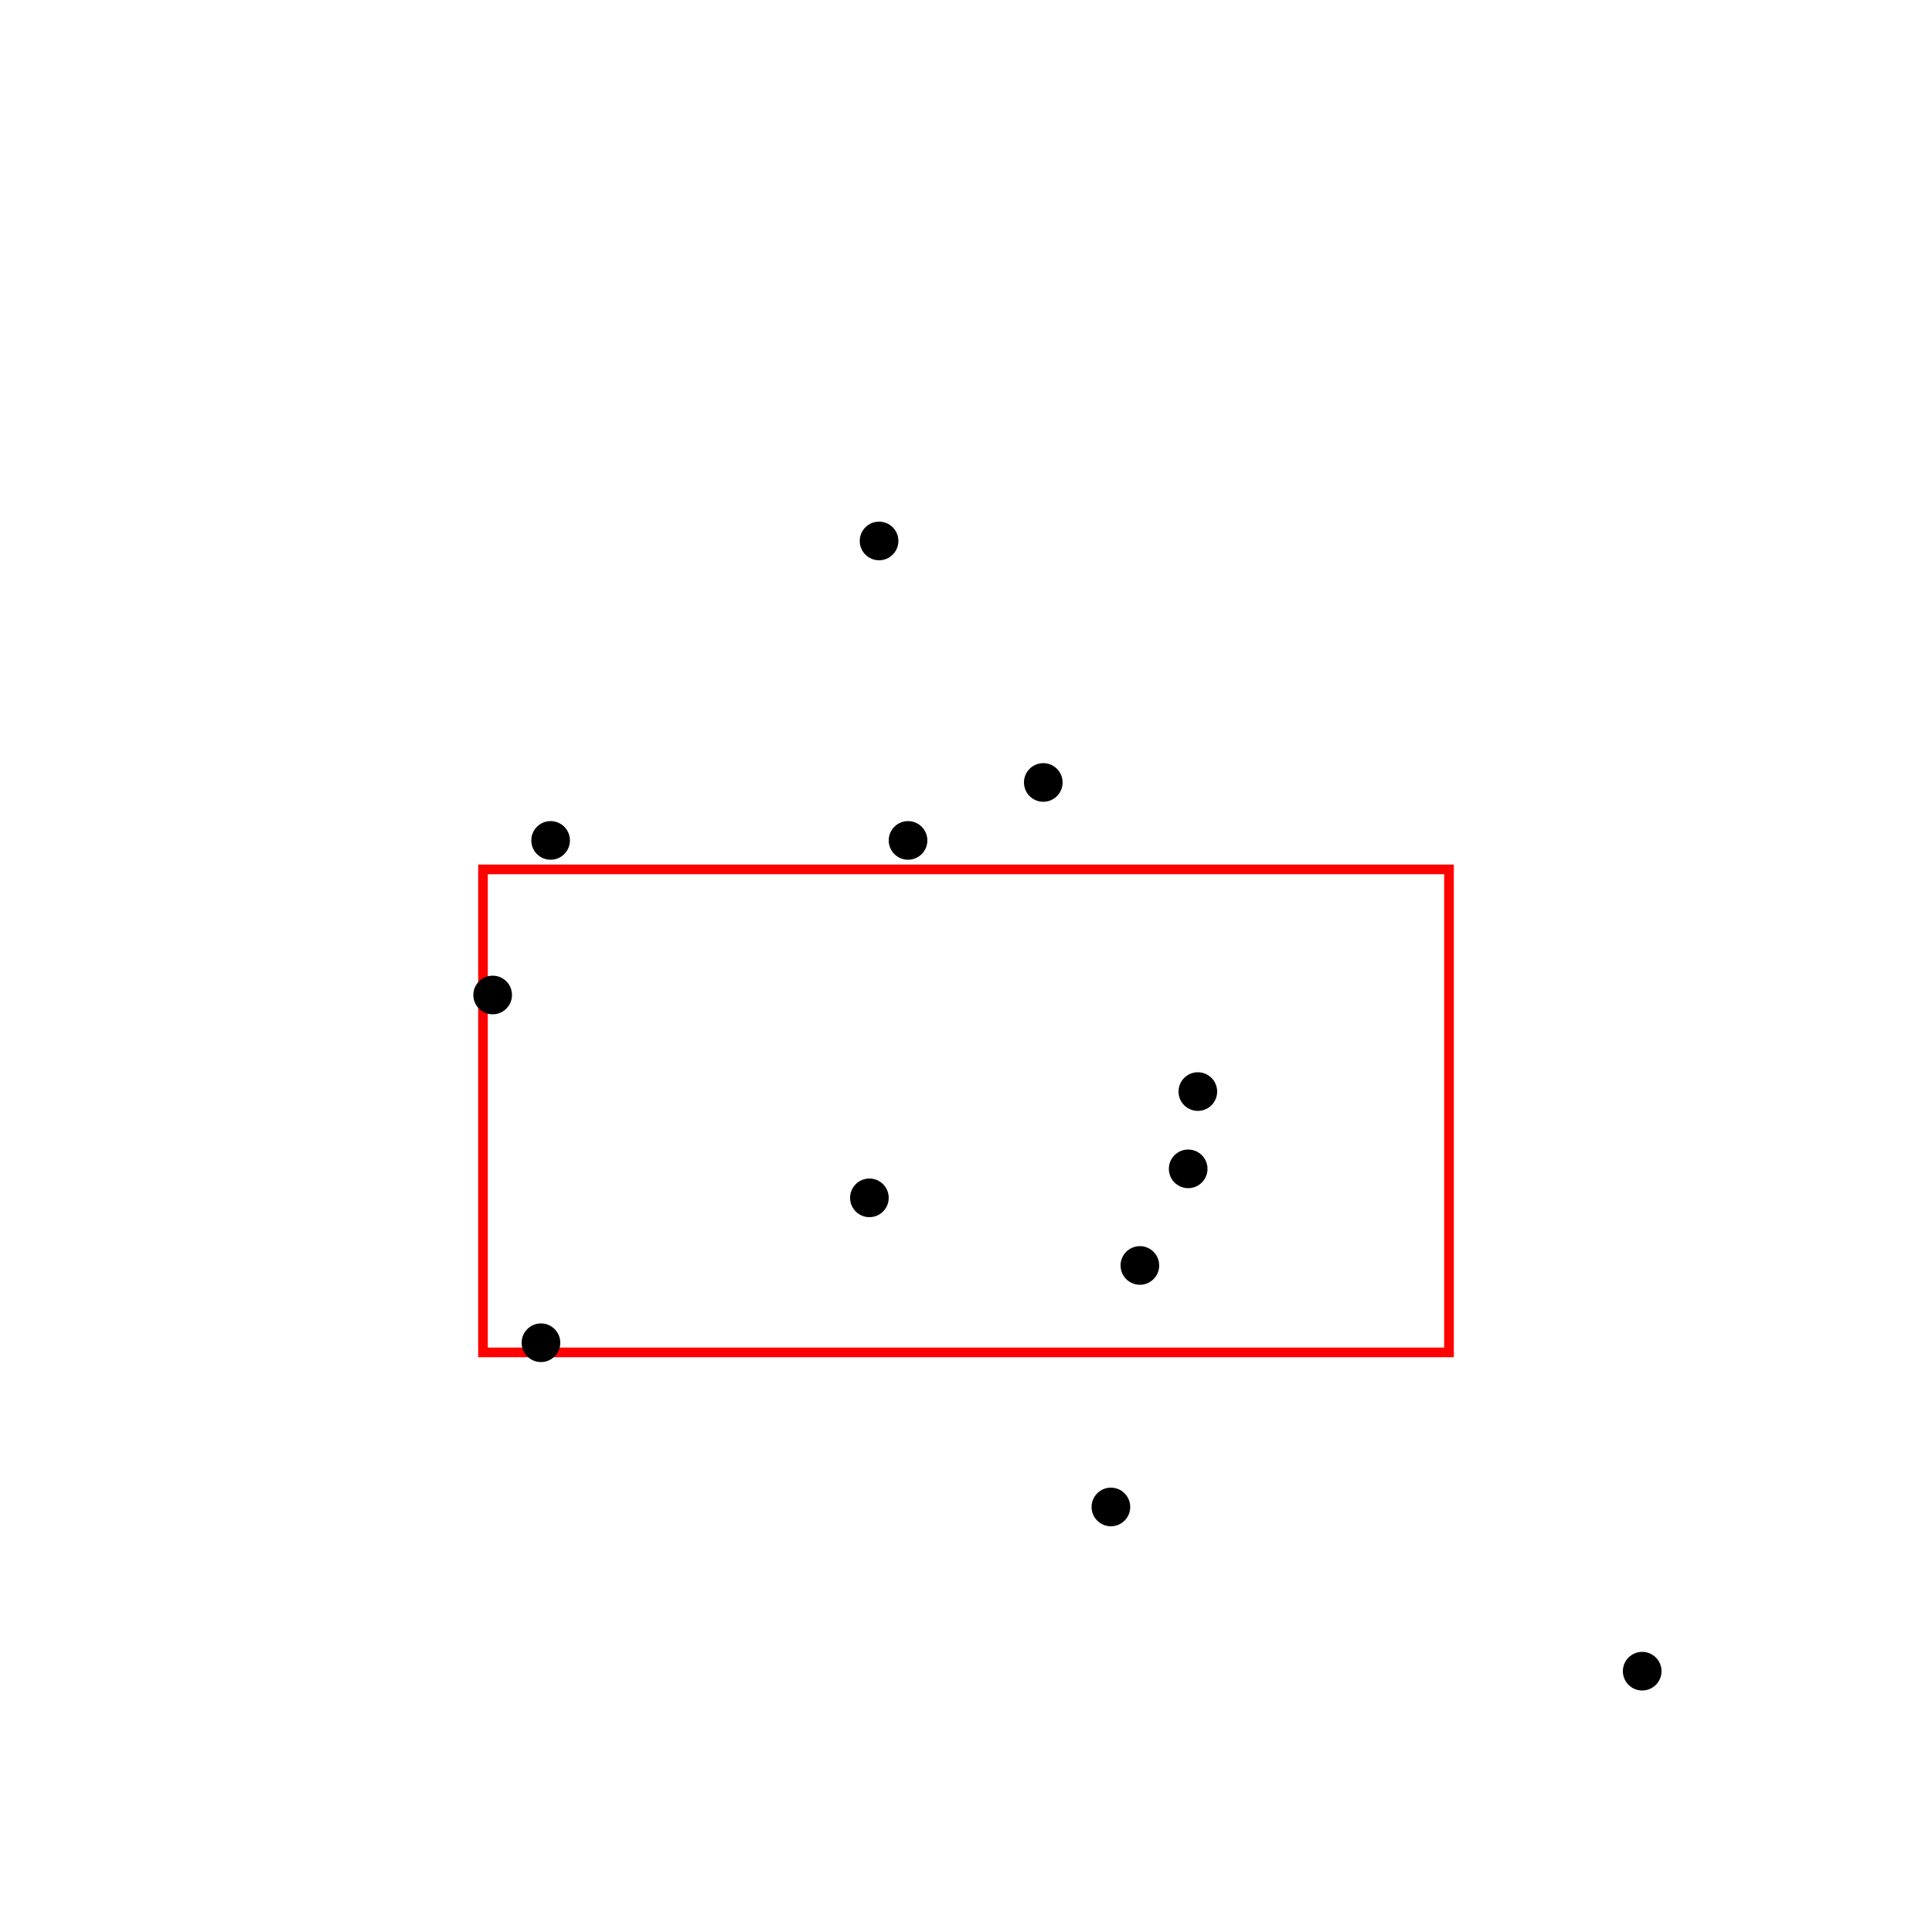
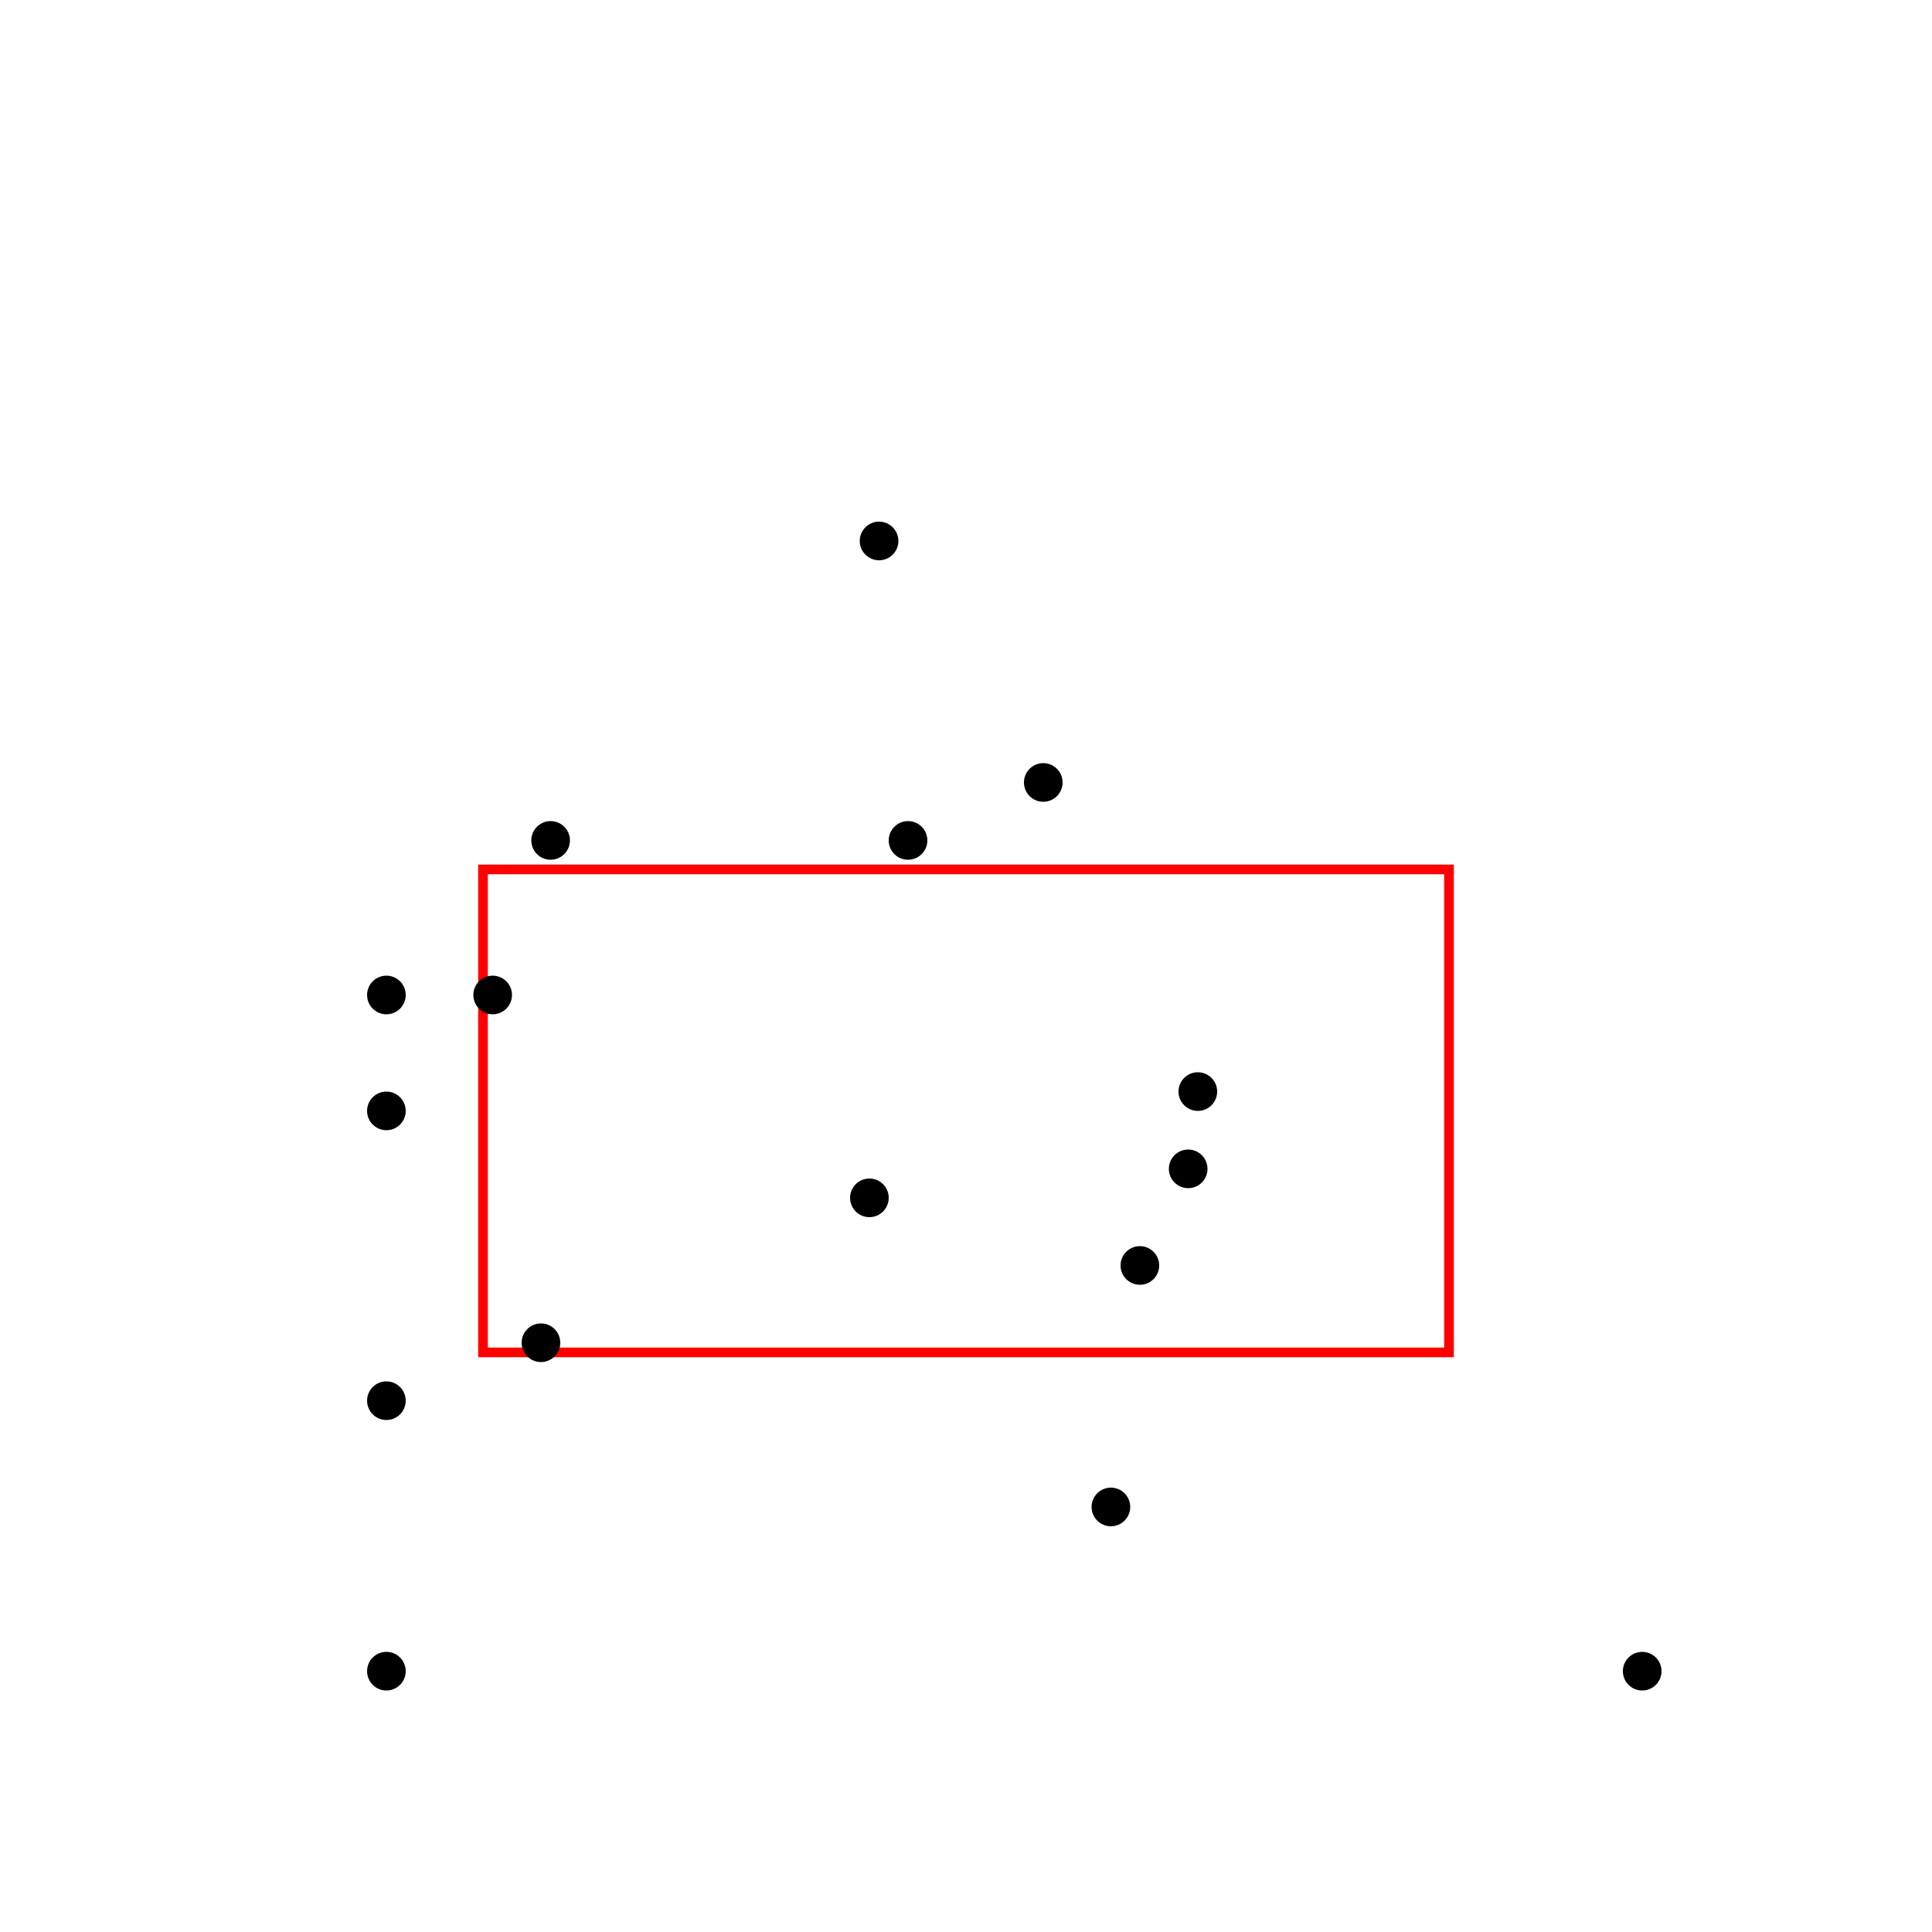
<svg viewBox="-100 -100 200 200">
  <rect x="-50" y="-10" width="100" height="50" style="fill:none;stroke:red;stroke-width:1;" />
+   <circle cx="-60" cy="73" r="2" style="fill:#000" />
  <circle cx="70" cy="73" r="2" style="fill:#000" />
  <circle cx="-10" cy="24" r="2" style="fill:#000" />
  <circle cx="0" cy="0" r="2" style="fill:#0000" />
  <circle cx="-44" cy="39" r="2" style="fill:#000" />
+   <circle cx="-60" cy="3" r="2" style="fill:#000" />
+   <circle cx="-60" cy="15" r="2" style="fill:#000" />
+   <circle cx="-60" cy="45" r="2" style="fill:#000" />
  <circle cx="-49" cy="3" r="2" style="fill:#000" />
  <circle cx="15" cy="56" r="2" style="fill:#000" />
  <circle cx="-9" cy="-44" r="2" style="fill:#000" />
  <circle cx="23" cy="21" r="2" style="fill:#000" />
  <circle cx="-43" cy="-13" r="2" style="fill:#000" />
  <circle cx="-6" cy="-13" r="2" style="fill:#000" />
  <circle cx="18" cy="31" r="2" style="fill:#000" />
  <circle cx="8" cy="-19" r="2" style="fill:#000" />
  <circle cx="24" cy="13" r="2" style="fill:#000" />
</svg>
